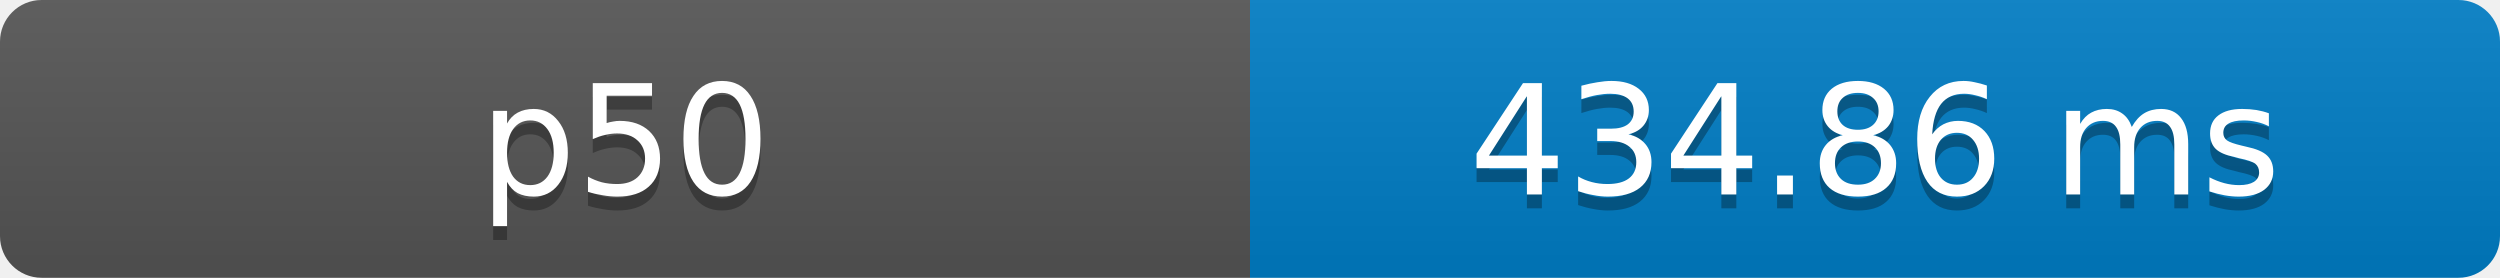
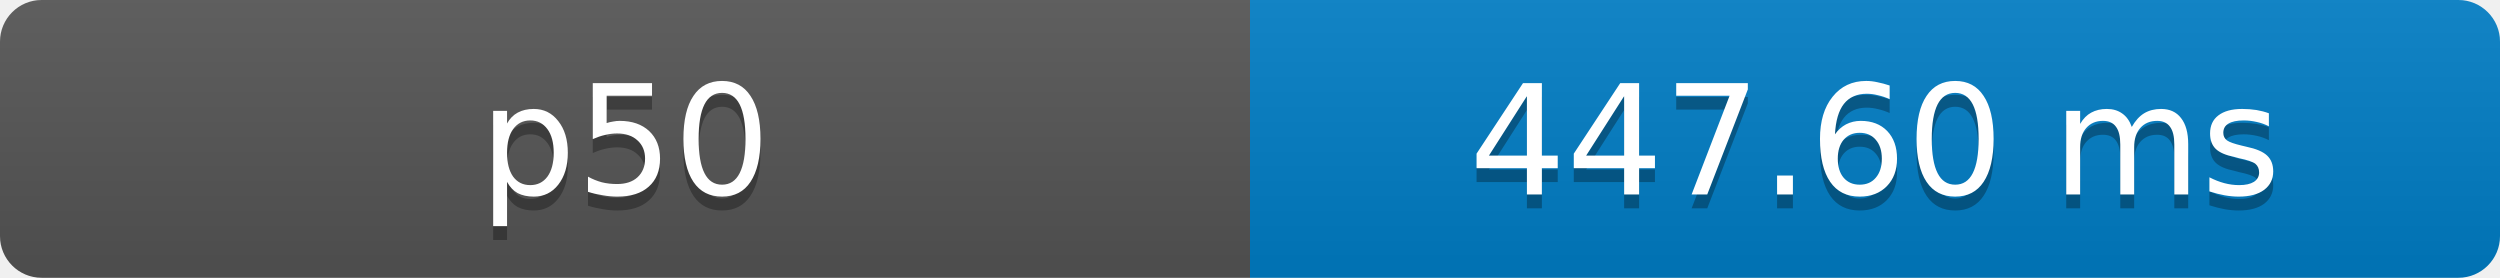
- <svg xmlns="http://www.w3.org/2000/svg" width="180" height="20" role="img" aria-label="p50: 434.86 ms">
+ <svg xmlns="http://www.w3.org/2000/svg" width="180" height="20" role="img" aria-label="p50: 447.60 ms">
  <defs>
    <clipPath id="round">
      <rect width="180" height="20" rx="3" fill="#fff" />
    </clipPath>
    <linearGradient id="shade" x2="0" y2="100%">
      <stop offset="0" stop-color="#bbb" stop-opacity=".1" />
      <stop offset="1" stop-opacity=".1" />
    </linearGradient>
  </defs>
  <g clip-path="url(#round)">
    <rect width="90" height="20" fill="#555" />
    <rect x="90" width="90" height="20" fill="#007ec6" />
    <rect width="180" height="20" fill="url(#shade)" />
  </g>
  <g fill="#fff" text-anchor="middle" font-family="Verdana,Geneva,DejaVu Sans,sans-serif" font-size="11">
    <text x="45" y="15" fill="#010101" fill-opacity=".3">p50</text>
    <text x="45" y="14">p50</text>
-     <text x="135" y="15" fill="#010101" fill-opacity=".3">434.86 ms</text>
-     <text x="135" y="14">434.86 ms</text>
+     <text x="135" y="15" fill="#010101" fill-opacity=".3">447.60 ms</text>
+     <text x="135" y="14">447.60 ms</text>
  </g>
</svg>
